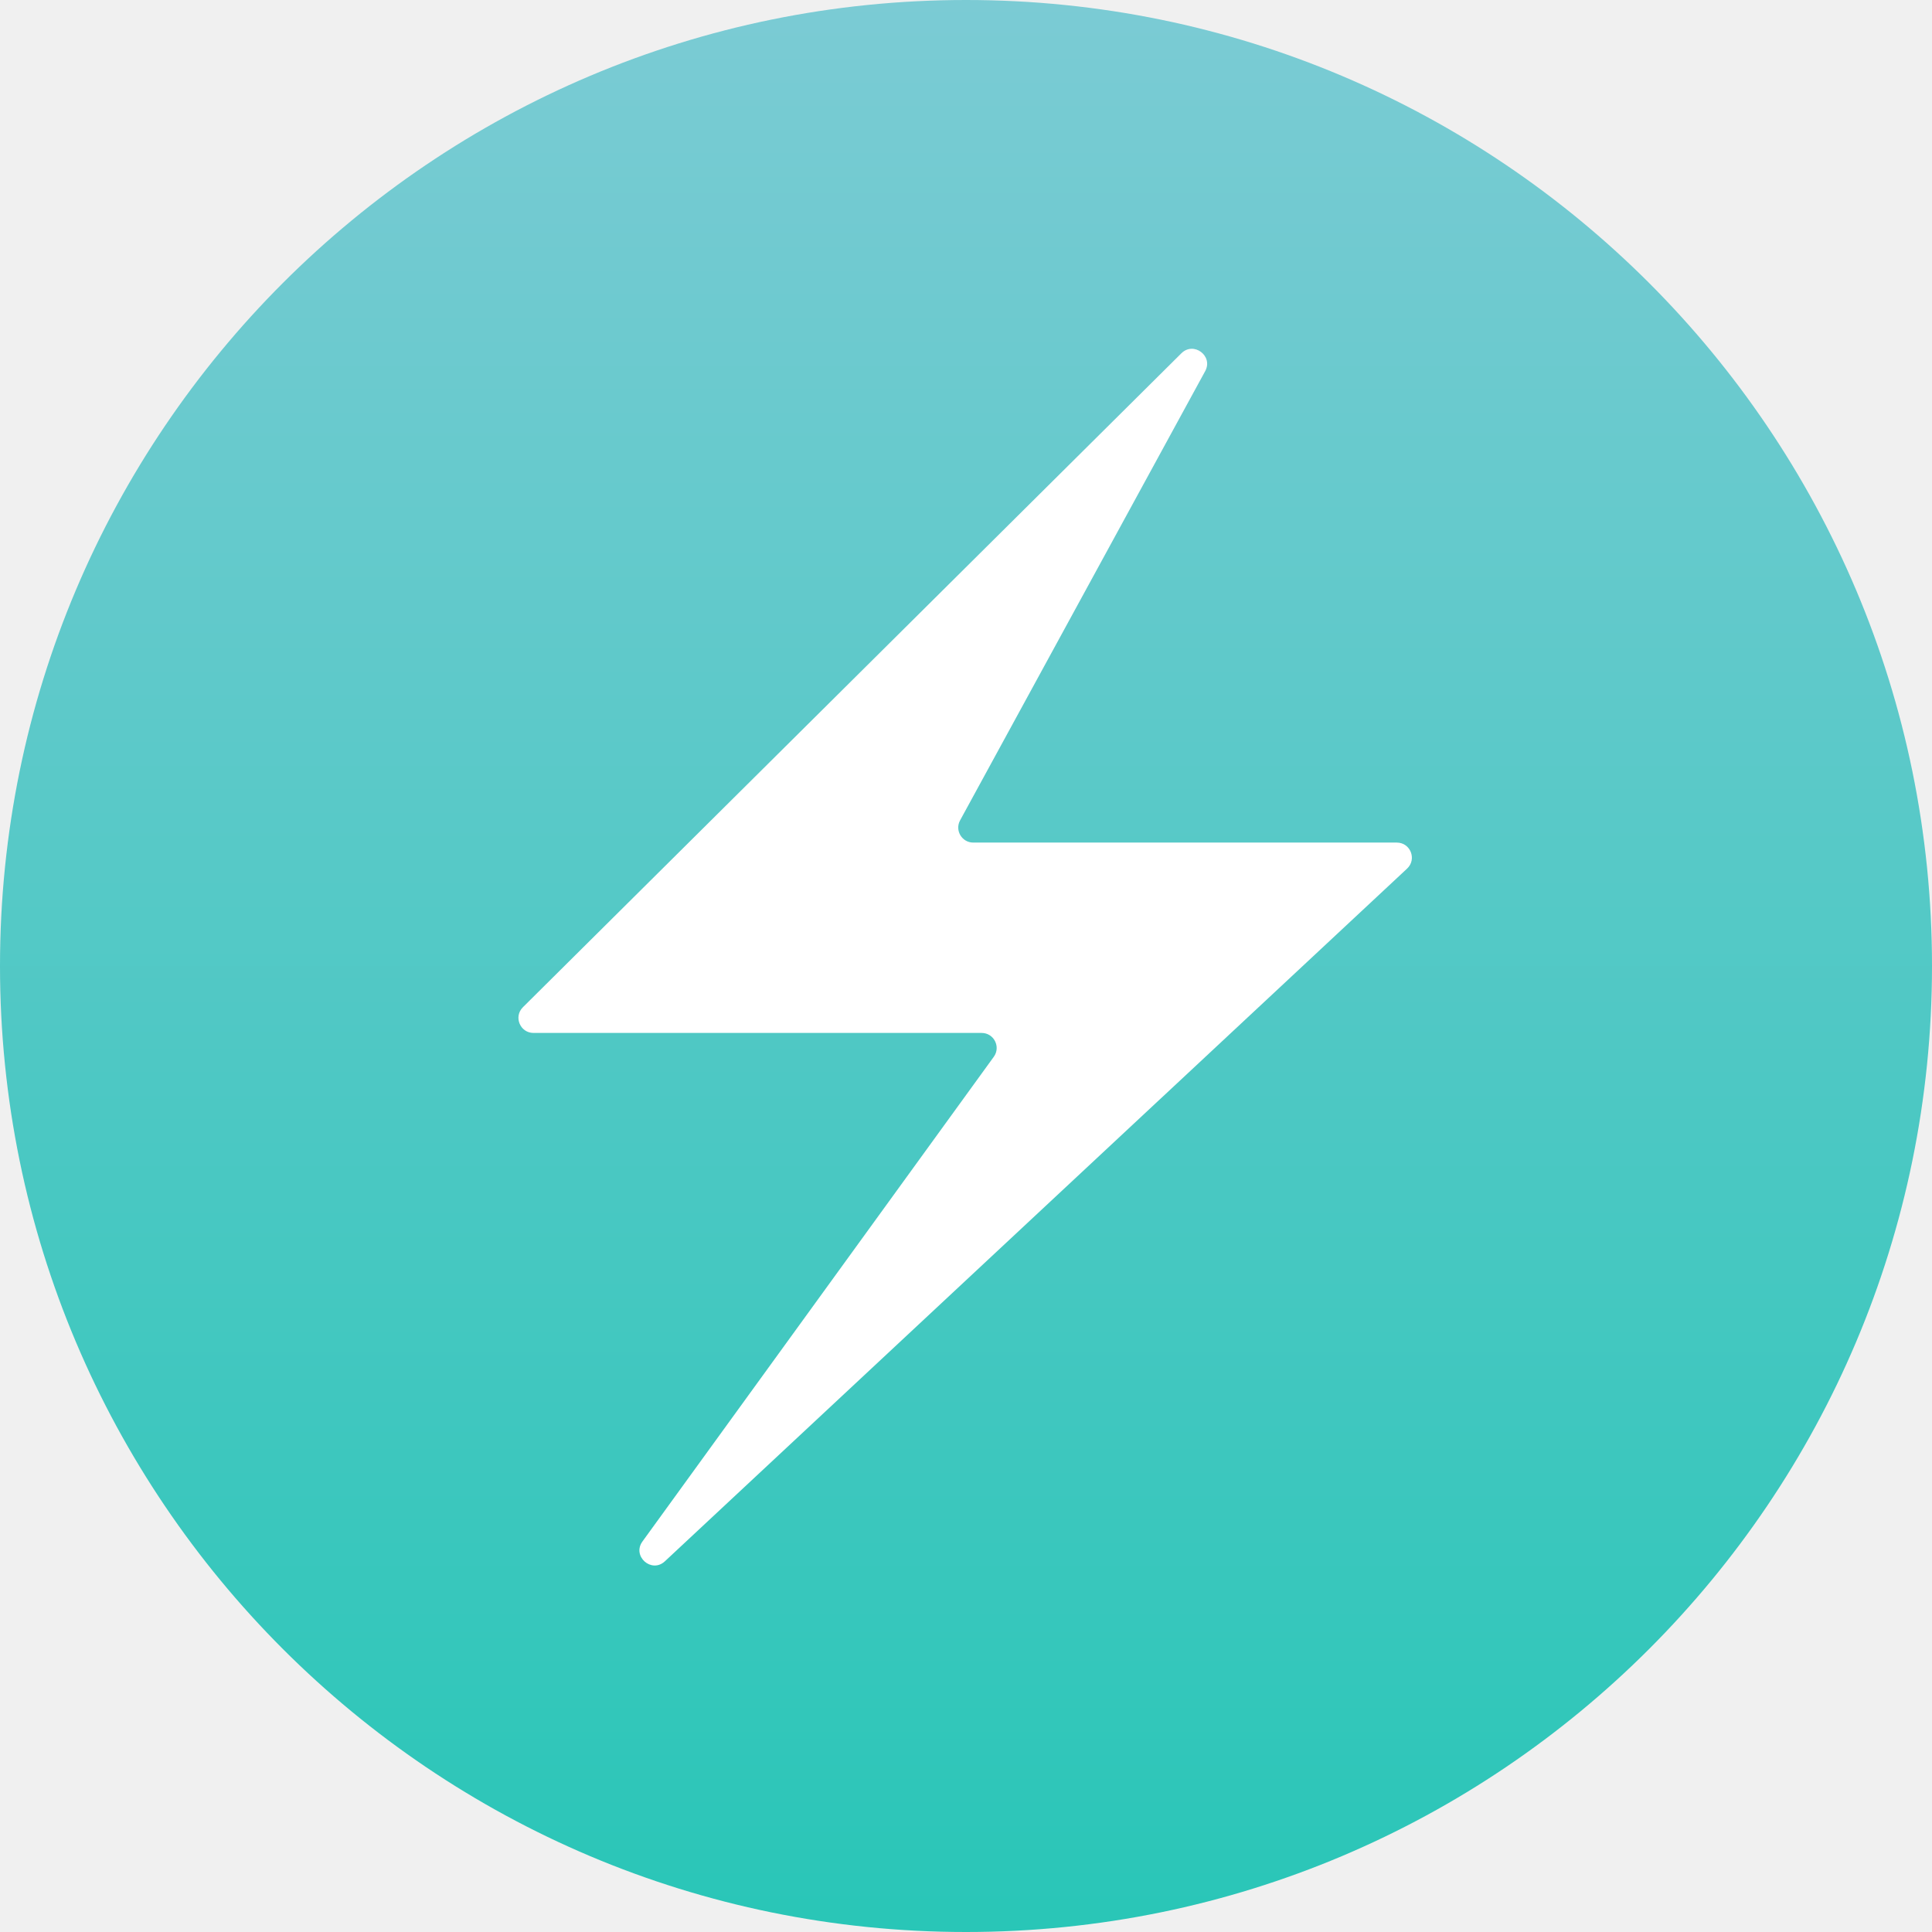
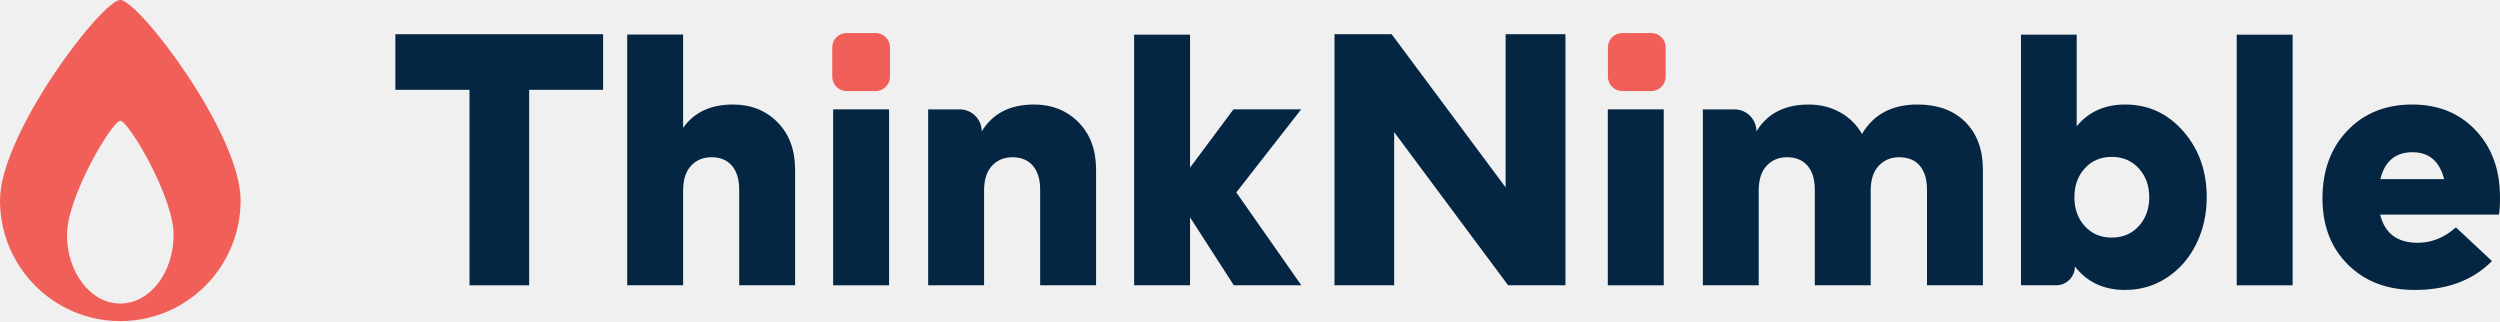
- <svg xmlns="http://www.w3.org/2000/svg" width="582" height="582" viewBox="0 0 582 582" fill="none">
-   <rect width="582" height="582" rx="291" fill="url(#paint0_linear)" />
-   <path d="M157.521 303.421L355.881 106.426C359.587 102.746 365.55 107.225 363.049 111.809L289.22 247.123C287.573 250.141 289.758 253.821 293.196 253.821H420.782C424.892 253.821 426.877 258.857 423.872 261.661L200.293 470.326C196.284 474.067 190.317 468.796 193.536 464.356L299.373 318.351C301.543 315.357 299.404 311.164 295.706 311.164H160.713C156.67 311.164 154.653 306.27 157.521 303.421Z" fill="white" />
+ <svg xmlns="http://www.w3.org/2000/svg" width="327" height="42" viewBox="0 0 327 42" fill="none">
+   <g clip-path="url(#clip0_5_270)">
+     <path d="M78.888 11.748H69.214V37.317H61.41V11.748H51.714V4.476H78.884V11.748H78.888Z" fill="#042642" />
+     <path d="M89.352 16.721C90.783 14.69 92.956 13.67 95.871 13.67C98.224 13.67 100.164 14.445 101.701 15.991C103.233 17.541 104.001 19.61 104.001 22.206V37.317H96.688V24.813C96.688 23.451 96.369 22.405 95.728 21.668C95.092 20.934 94.2 20.566 93.065 20.566C91.975 20.566 91.083 20.938 90.39 21.679C89.697 22.42 89.352 23.503 89.352 24.929V37.317H82.039V4.514H89.352V16.721Z" fill="#042642" />
+     <path d="M116.29 37.317H108.976V14.306H116.29V37.317Z" fill="#042642" />
+     <path d="M135.236 13.67C137.589 13.67 139.53 14.445 141.066 15.991C142.598 17.541 143.366 19.61 143.366 22.206V37.317H136.053V24.812C136.053 23.451 135.734 22.405 135.094 21.668C134.457 20.934 133.565 20.566 132.43 20.566C131.34 20.566 130.448 20.938 129.755 21.679C129.062 22.42 128.717 23.503 128.717 24.929V37.317H121.404V14.306H125.54C127.128 14.306 128.413 15.596 128.413 17.191C129.833 14.844 132.108 13.67 135.236 13.67Z" fill="#042642" />
+     <path d="M155.659 21.927L161.338 14.302H170.191L161.709 25.166L170.214 37.317H161.383L155.659 28.428V37.317H148.345V4.537H155.659V21.927Z" fill="#042642" />
+     <path d="M204.765 37.317H197.264L182.356 17.282V37.317H174.552V4.476H182.027L196.934 24.508V4.476H204.761V37.317H204.765Z" fill="#042642" />
+     <path d="M217.616 37.317H210.302V14.306H217.616V37.317Z" fill="#042642" />
+     <path d="M250.814 13.67C253.447 13.67 255.531 14.434 257.063 15.957C258.595 17.481 259.363 19.565 259.363 22.209V37.317H252.05V24.812C252.05 23.451 251.735 22.405 251.102 21.668C250.473 20.934 249.574 20.566 248.405 20.566C247.329 20.566 246.441 20.938 245.741 21.679C245.04 22.42 244.688 23.503 244.688 24.929V37.317H237.375V24.812C237.375 23.451 237.056 22.405 236.416 21.668C235.779 20.934 234.887 20.566 233.752 20.566C232.662 20.566 231.77 20.938 231.077 21.679C230.384 22.42 230.039 23.503 230.039 24.929V37.317H222.733V14.306H226.869C228.458 14.306 229.743 15.596 229.743 17.191C231.159 14.844 233.433 13.674 236.565 13.674C238.075 13.674 239.443 14.009 240.664 14.682C241.886 15.355 242.848 16.3 243.549 17.522C245.059 14.953 247.479 13.67 250.814 13.67Z" fill="#042642" />
+     <path d="M277.961 13.67C281 13.67 283.536 14.84 285.578 17.176C287.62 19.516 288.639 22.379 288.639 25.776C288.639 28.029 288.178 30.079 287.26 31.933C286.342 33.788 285.065 35.248 283.428 36.32C281.794 37.392 279.969 37.926 277.961 37.926C275.174 37.926 272.986 36.903 271.397 34.853C271.397 36.214 270.3 37.317 268.943 37.317H264.343V4.537H271.633V16.51C273.203 14.618 275.316 13.67 277.961 13.67ZM276.212 20.52C274.78 20.52 273.608 21.017 272.697 22.01C271.787 23.003 271.33 24.267 271.33 25.798C271.33 27.333 271.787 28.593 272.697 29.586C273.608 30.579 274.78 31.076 276.212 31.076C277.662 31.076 278.842 30.576 279.752 29.575C280.663 28.574 281.12 27.314 281.12 25.798C281.12 24.282 280.663 23.022 279.752 22.021C278.838 21.021 277.658 20.52 276.212 20.52Z" fill="#042642" />
+     <path d="M299.875 37.317H292.562V4.537H299.875V37.317Z" fill="#042642" />
+     <path d="M315.528 13.67C318.922 13.67 321.684 14.791 323.812 17.037C325.936 19.283 327 22.202 327 25.798C327 26.829 326.955 27.589 326.861 28.074H311.324C311.931 30.53 313.569 31.757 316.232 31.757C318.053 31.757 319.72 31.083 321.234 29.74L325.951 34.149C323.445 36.666 320.08 37.926 315.858 37.926C312.261 37.926 309.346 36.824 307.121 34.619C304.892 32.415 303.779 29.522 303.779 25.941C303.779 22.315 304.865 19.362 307.038 17.086C309.211 14.81 312.04 13.67 315.528 13.67ZM315.554 19.911C313.329 19.911 311.924 21.085 311.351 23.428H319.69C319.095 21.085 317.716 19.911 315.554 19.911Z" fill="#042642" />
+     <path d="M215.993 11.91H212.19C211.152 11.91 210.313 11.067 210.313 10.025V6.207C210.313 5.165 211.152 4.322 212.19 4.322H215.993C217.031 4.322 217.87 5.165 217.87 6.207V10.025C217.87 11.067 217.027 11.91 215.993 11.91Z" fill="#F16058" />
+     <path d="M114.536 11.91H110.733C109.696 11.91 108.856 11.067 108.856 10.025V6.207C108.856 5.165 109.696 4.322 110.733 4.322H114.536C115.574 4.322 116.413 5.165 116.413 6.207V10.025C116.413 11.067 115.574 11.91 114.536 11.91Z" fill="#F16058" />
+     <path d="M15.736 0C13.345 0 0 17.473 0 26.201C0 34.928 7.044 42 15.736 42C24.428 42 31.471 34.928 31.471 26.201C31.471 17.473 18.126 0 15.736 0ZM15.736 39.702C11.884 39.702 8.763 35.676 8.763 30.711C8.763 25.745 14.675 15.799 15.736 15.799C16.796 15.799 22.708 25.745 22.708 30.711C22.708 35.676 19.587 39.702 15.736 39.702Z" fill="#F16058" />
+   </g>
  <defs>
-     <linearGradient id="paint0_linear" x1="291" y1="0" x2="291" y2="582" gradientUnits="userSpaceOnUse">
-       <stop stop-color="#7BCBD4" />
-       <stop offset="1" stop-color="#29C6B7" />
-     </linearGradient>
+     <clipPath id="clip0_5_270">
+       <rect width="327" height="42" fill="white" />
+     </clipPath>
  </defs>
</svg>
